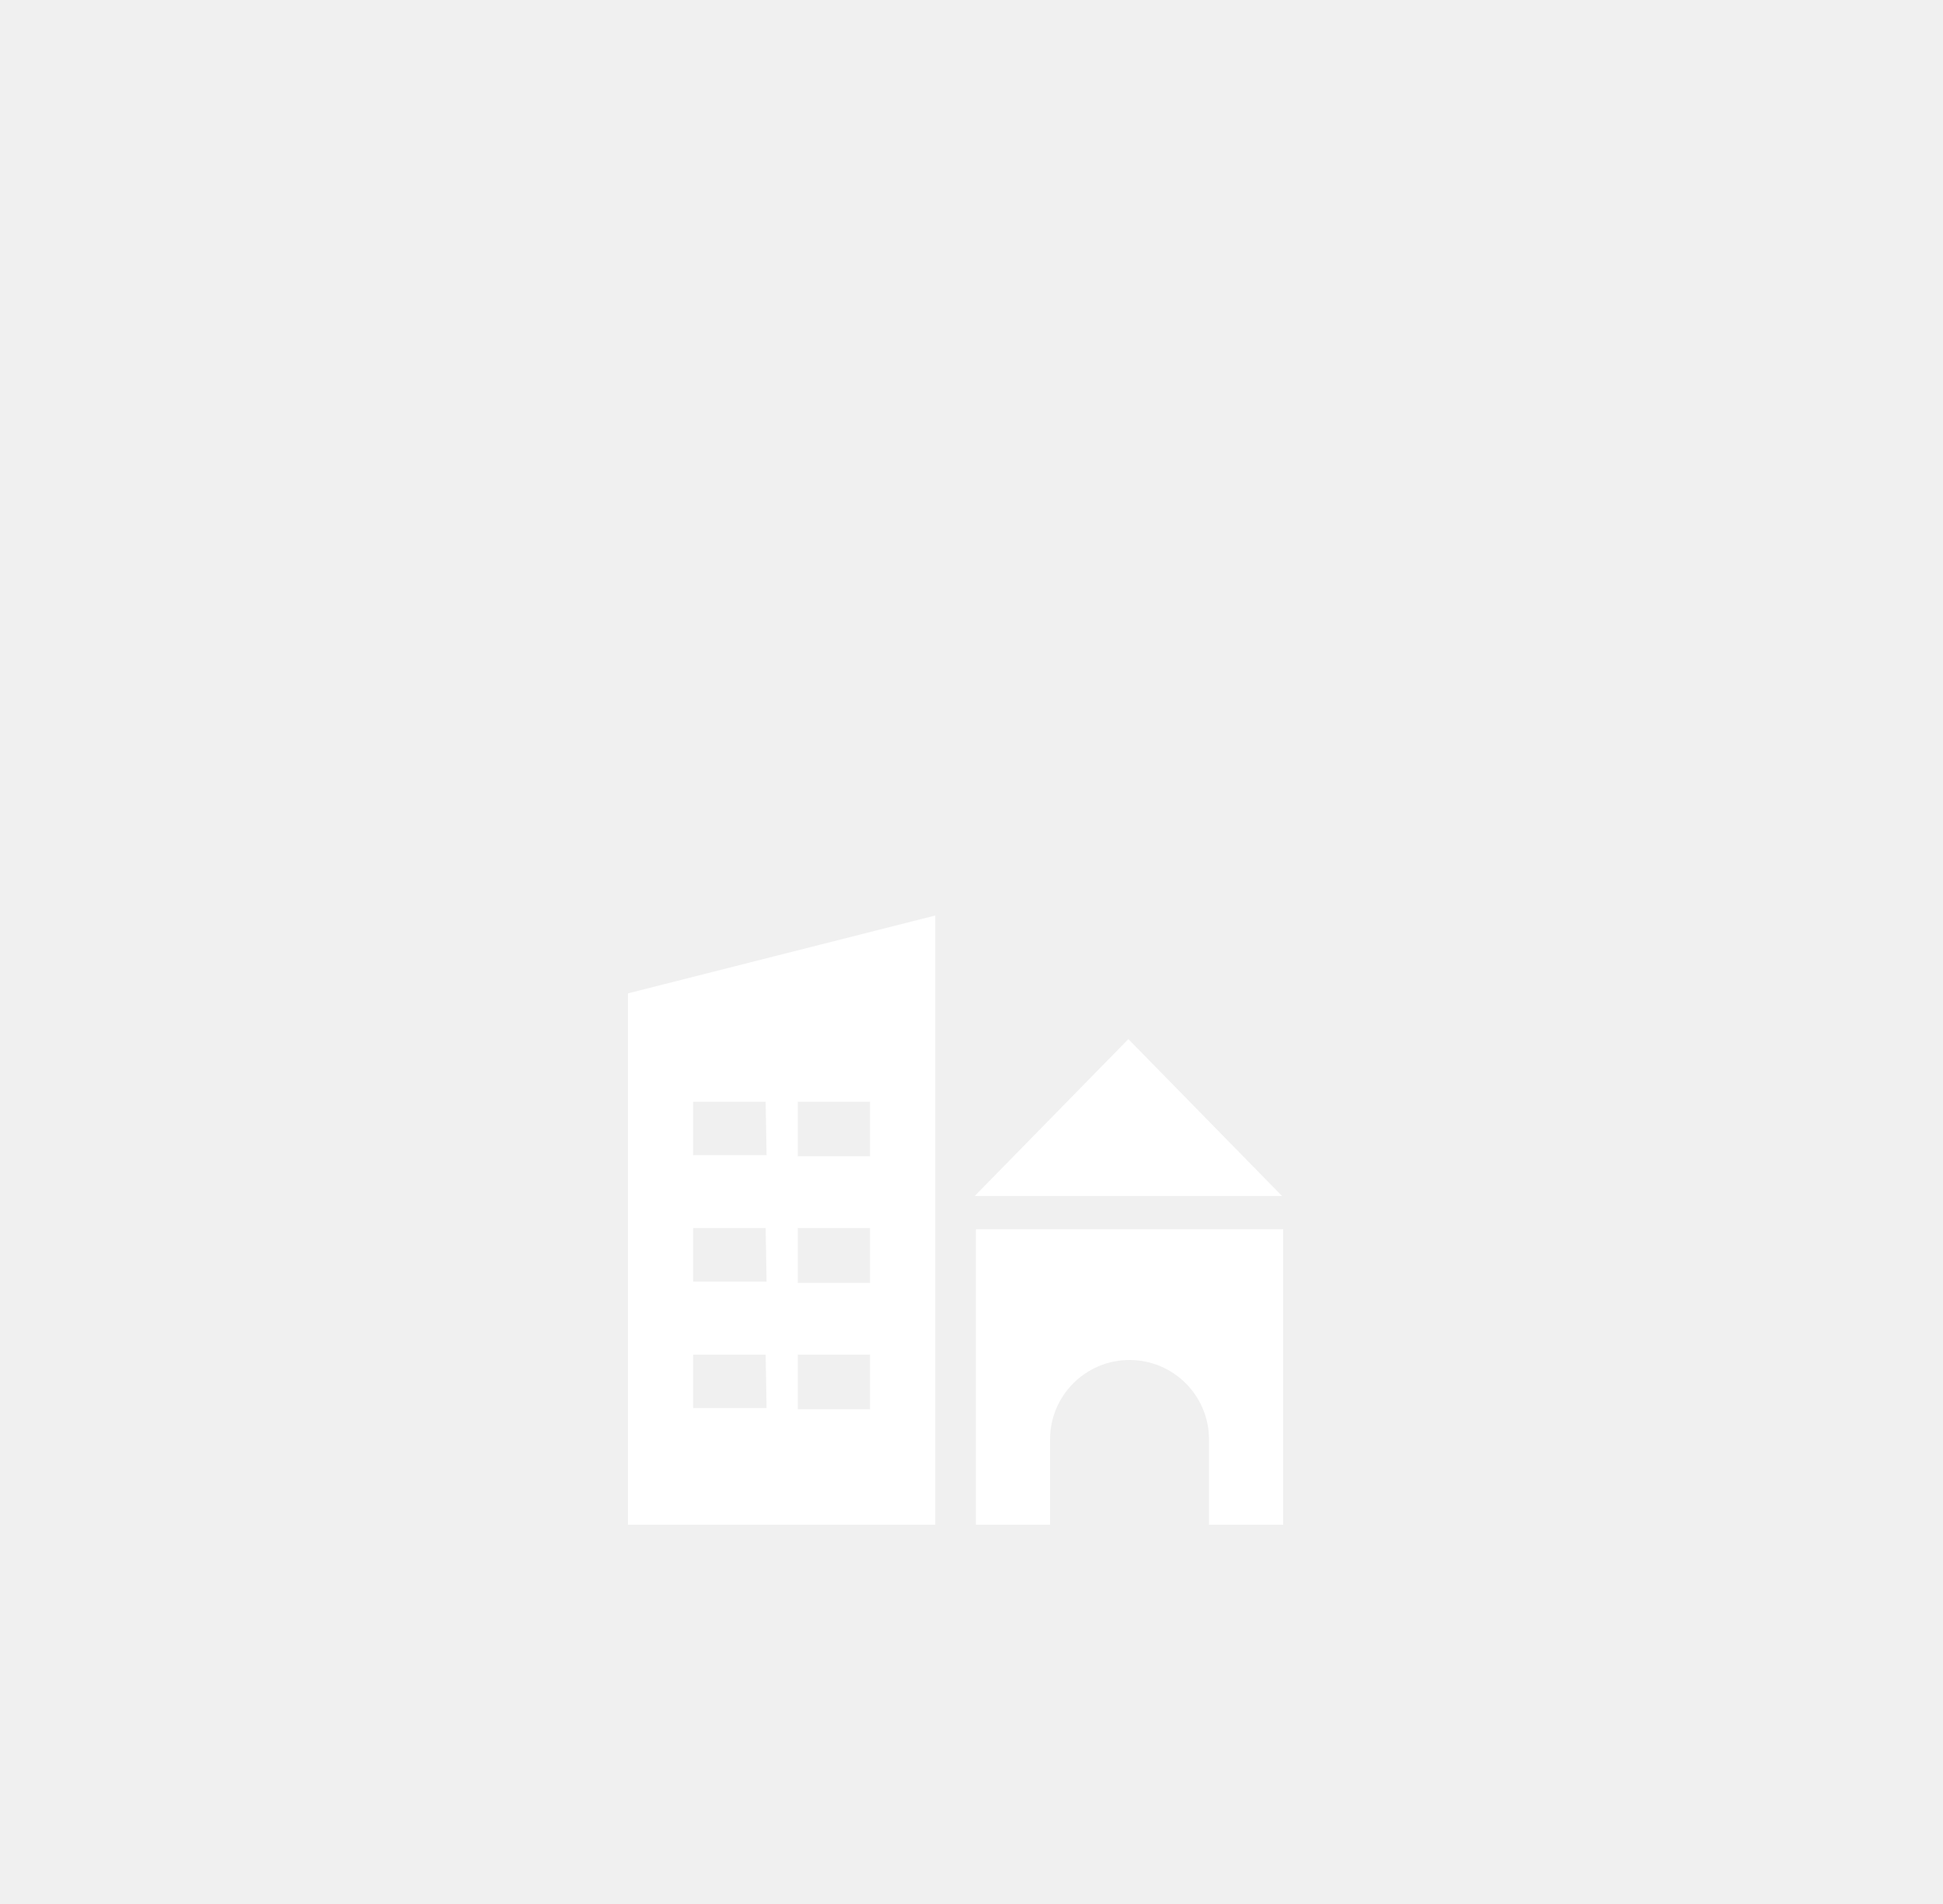
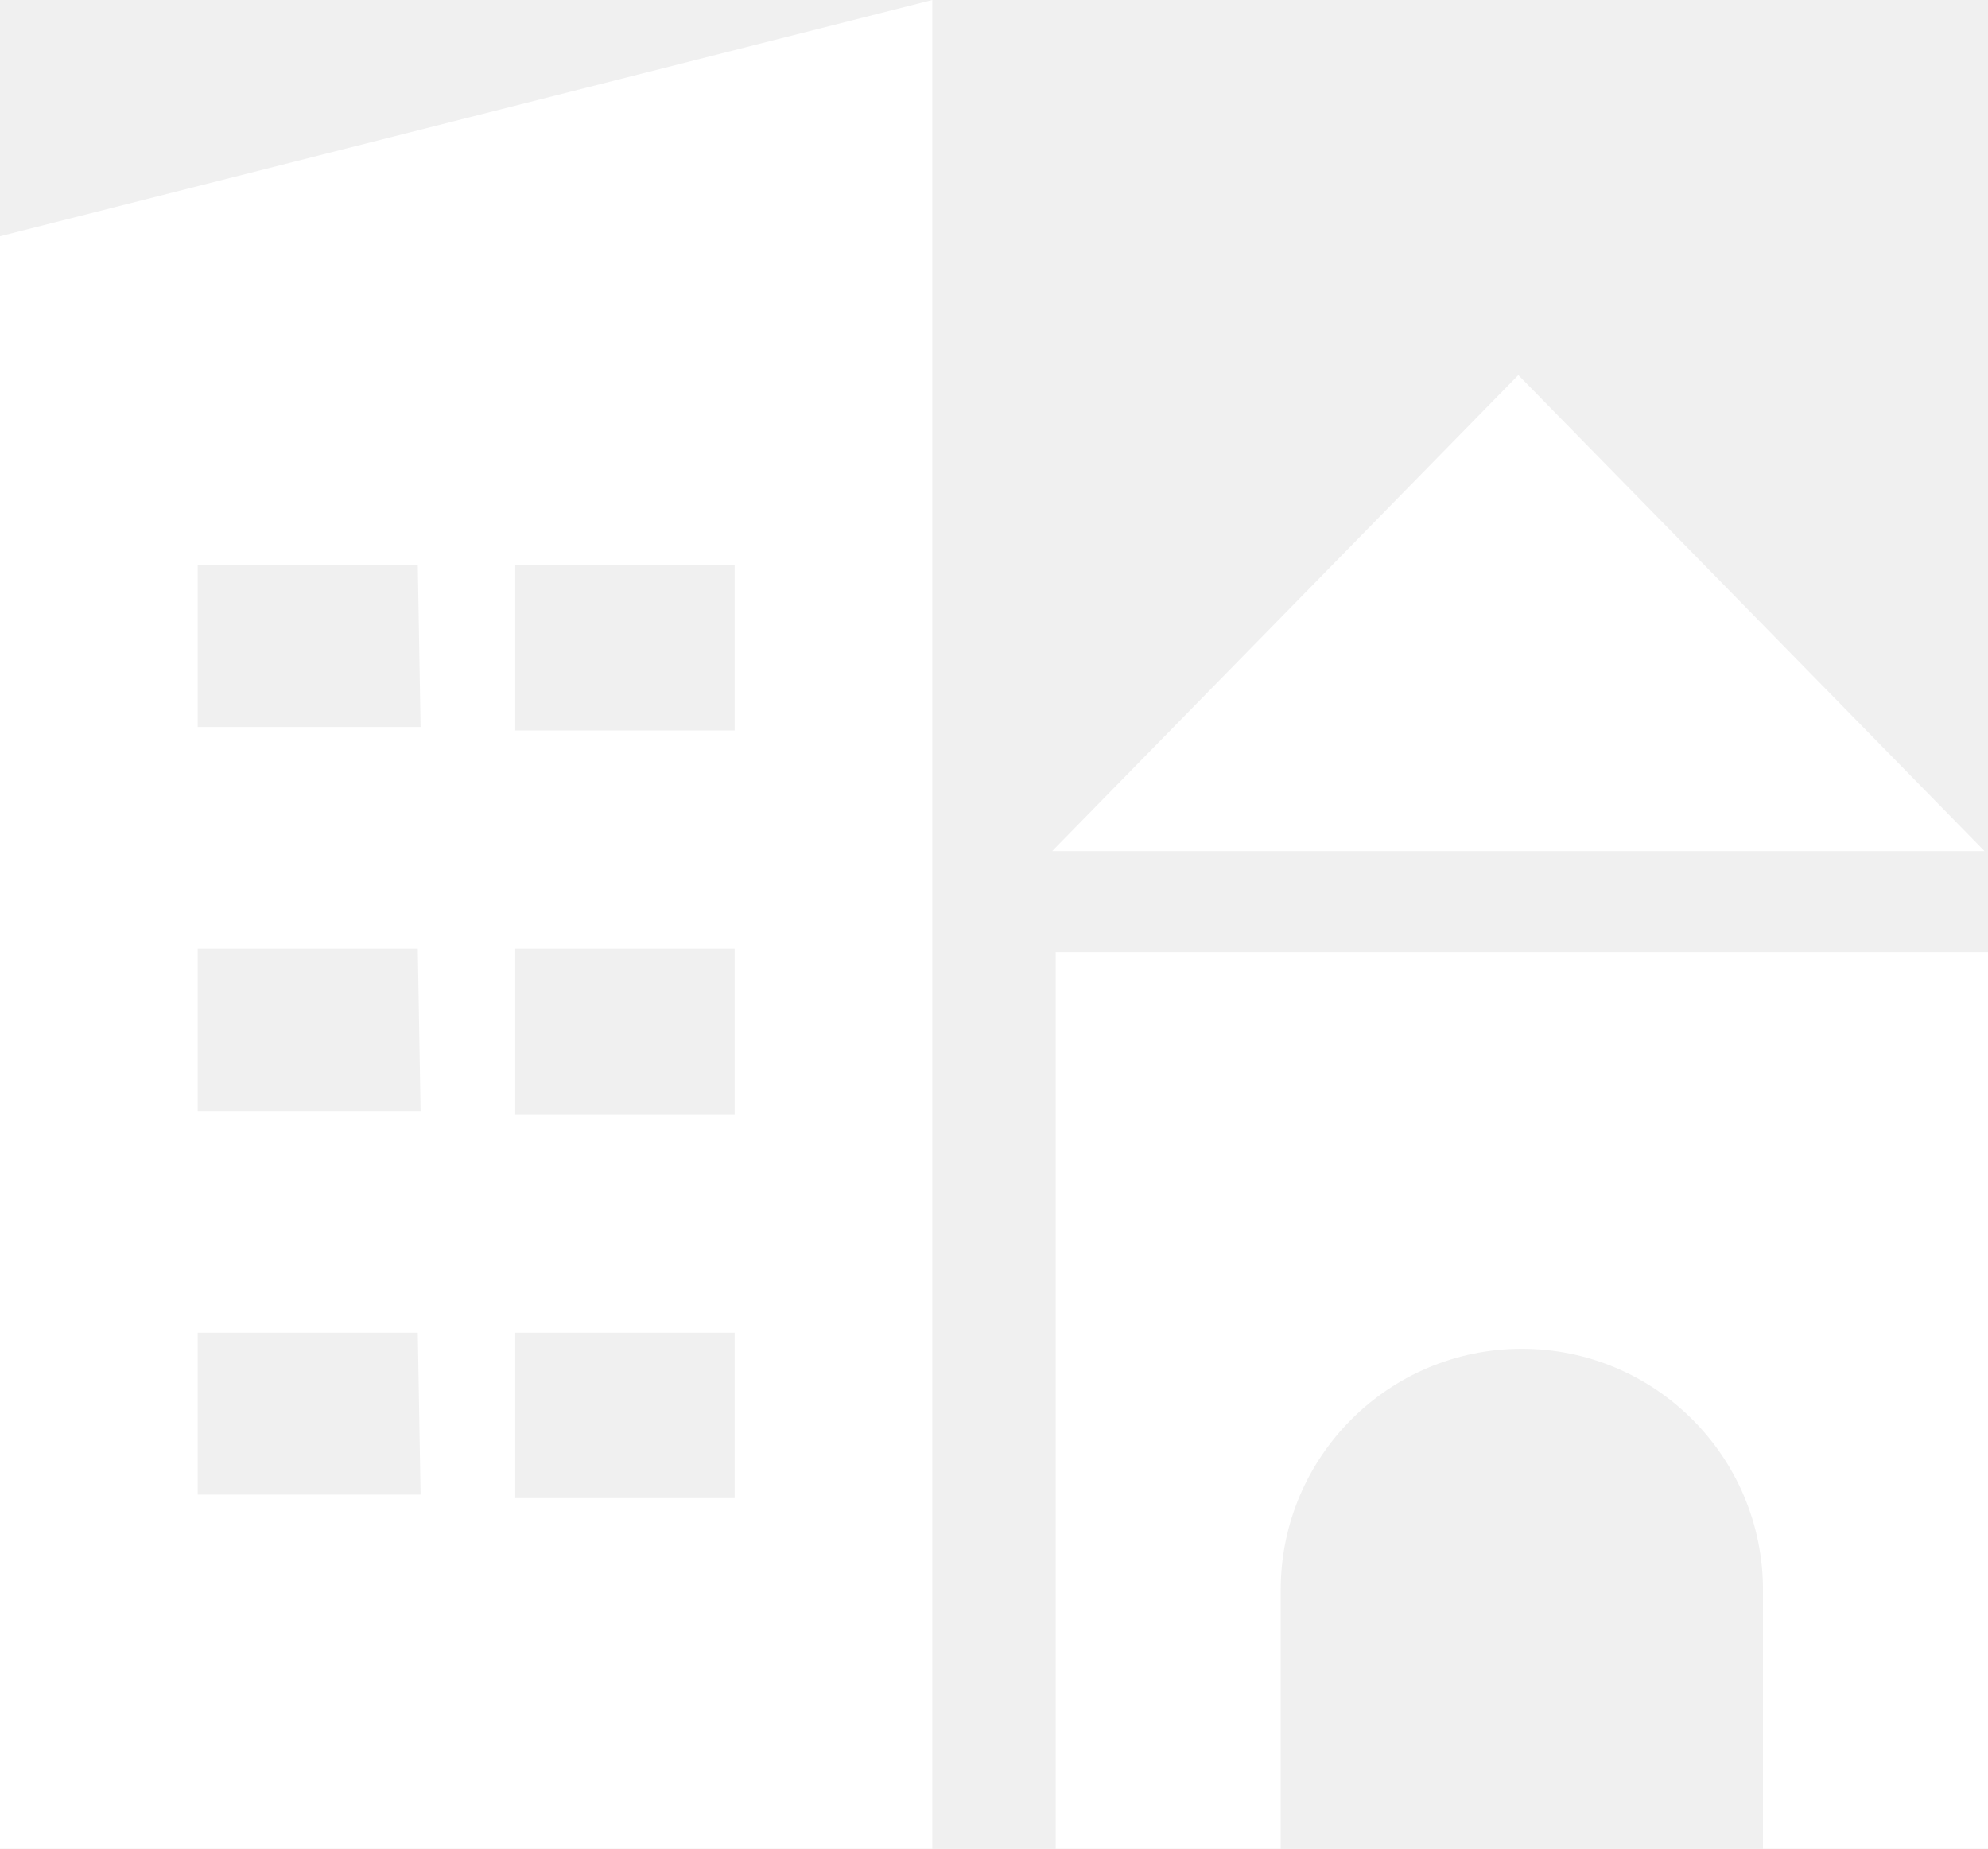
- <svg xmlns="http://www.w3.org/2000/svg" id="Capa_1" data-name="Capa 1" viewBox="0 0 84.1 82.39">
+ <svg xmlns="http://www.w3.org/2000/svg" id="Capa_1" data-name="Capa 1" viewBox="27.18 39.63 28.36 26.37">
  <defs>
-     <style>
-       .cls-1 { fill: #fff; }
-     </style>
+     <style>       .cls-1 { fill: #fff; }     </style>
  </defs>
  <path class="cls-1" d="M27.18,43V66h13.3V39.63Zm6,17.95H30V58.64h3.14Zm0-5.47H30V53.16h3.14Zm0-5.48H30V47.69h3.14ZM37.66,61H34.53V58.64h3.13Zm0-5.47H34.53V53.16h3.13Zm0-5.48H34.53V47.69h3.13Z" />
  <path class="cls-1" d="M55.54,53.21V66H52.33V62.31a3.44,3.44,0,1,0-6.88,0V66H42.24V53.21Z" />
  <polygon class="cls-1" points="42.19 51.77 48.84 44.98 55.49 51.77 42.19 51.77" />
</svg>
